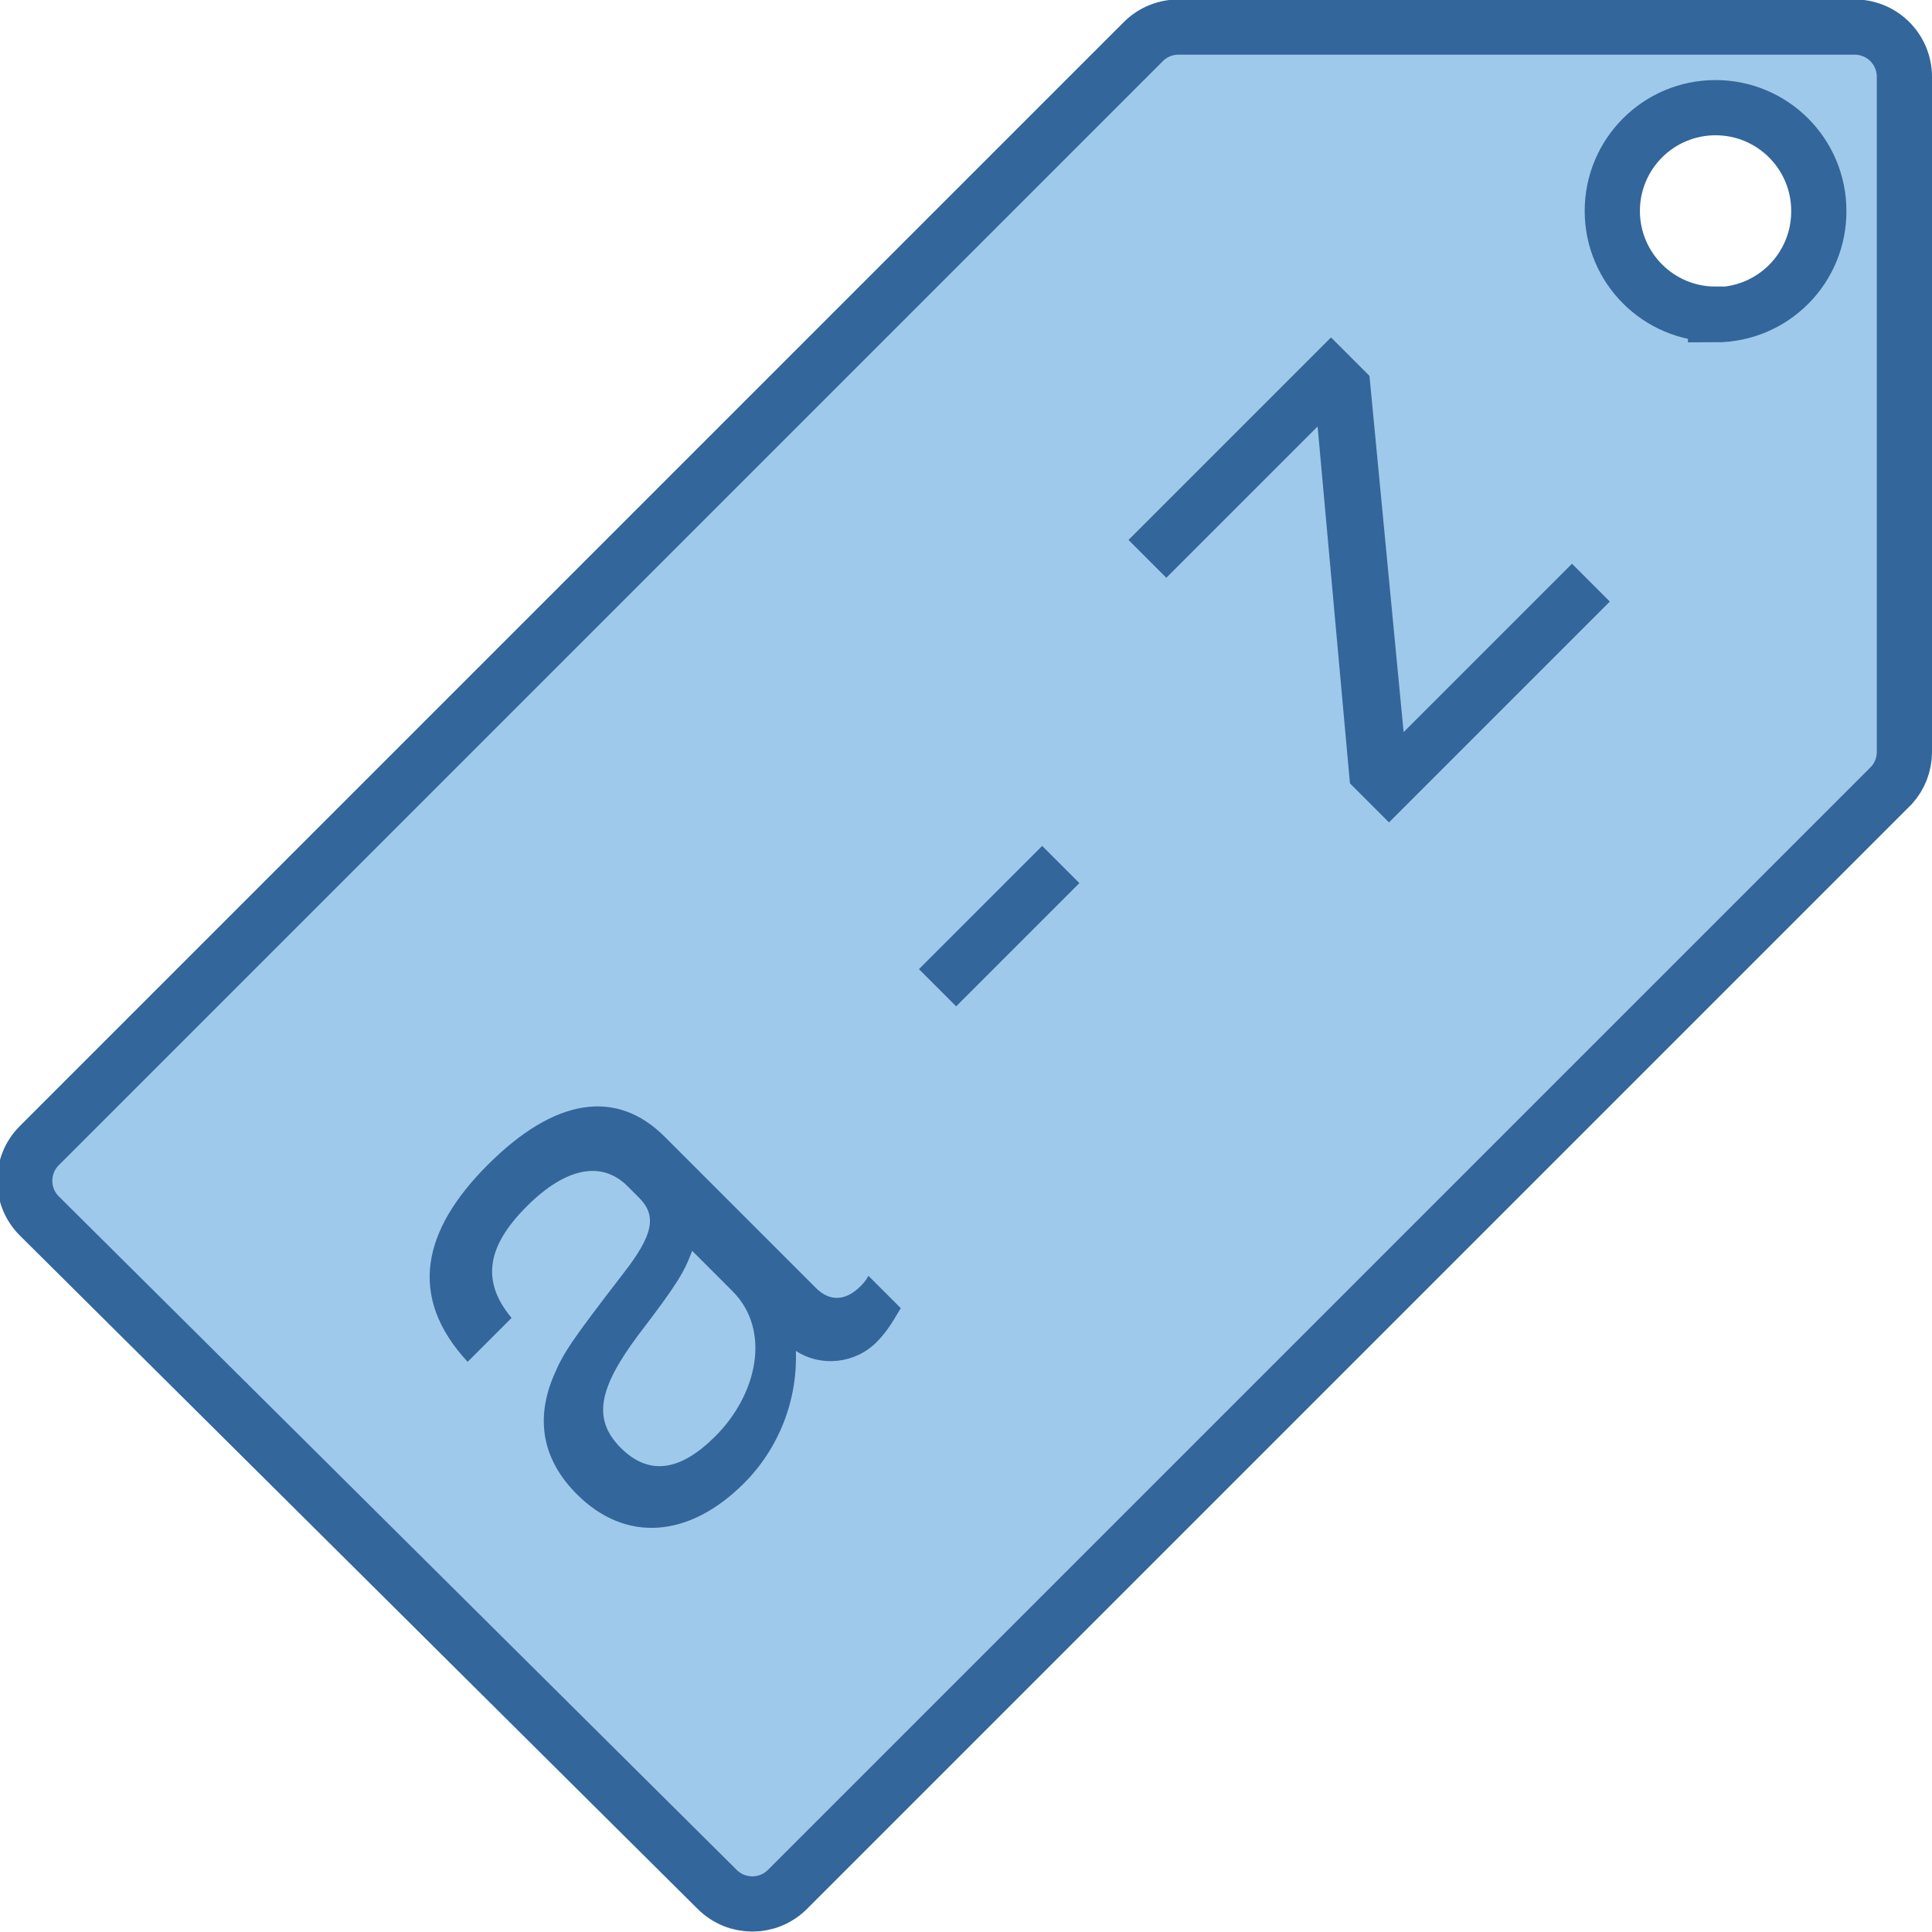
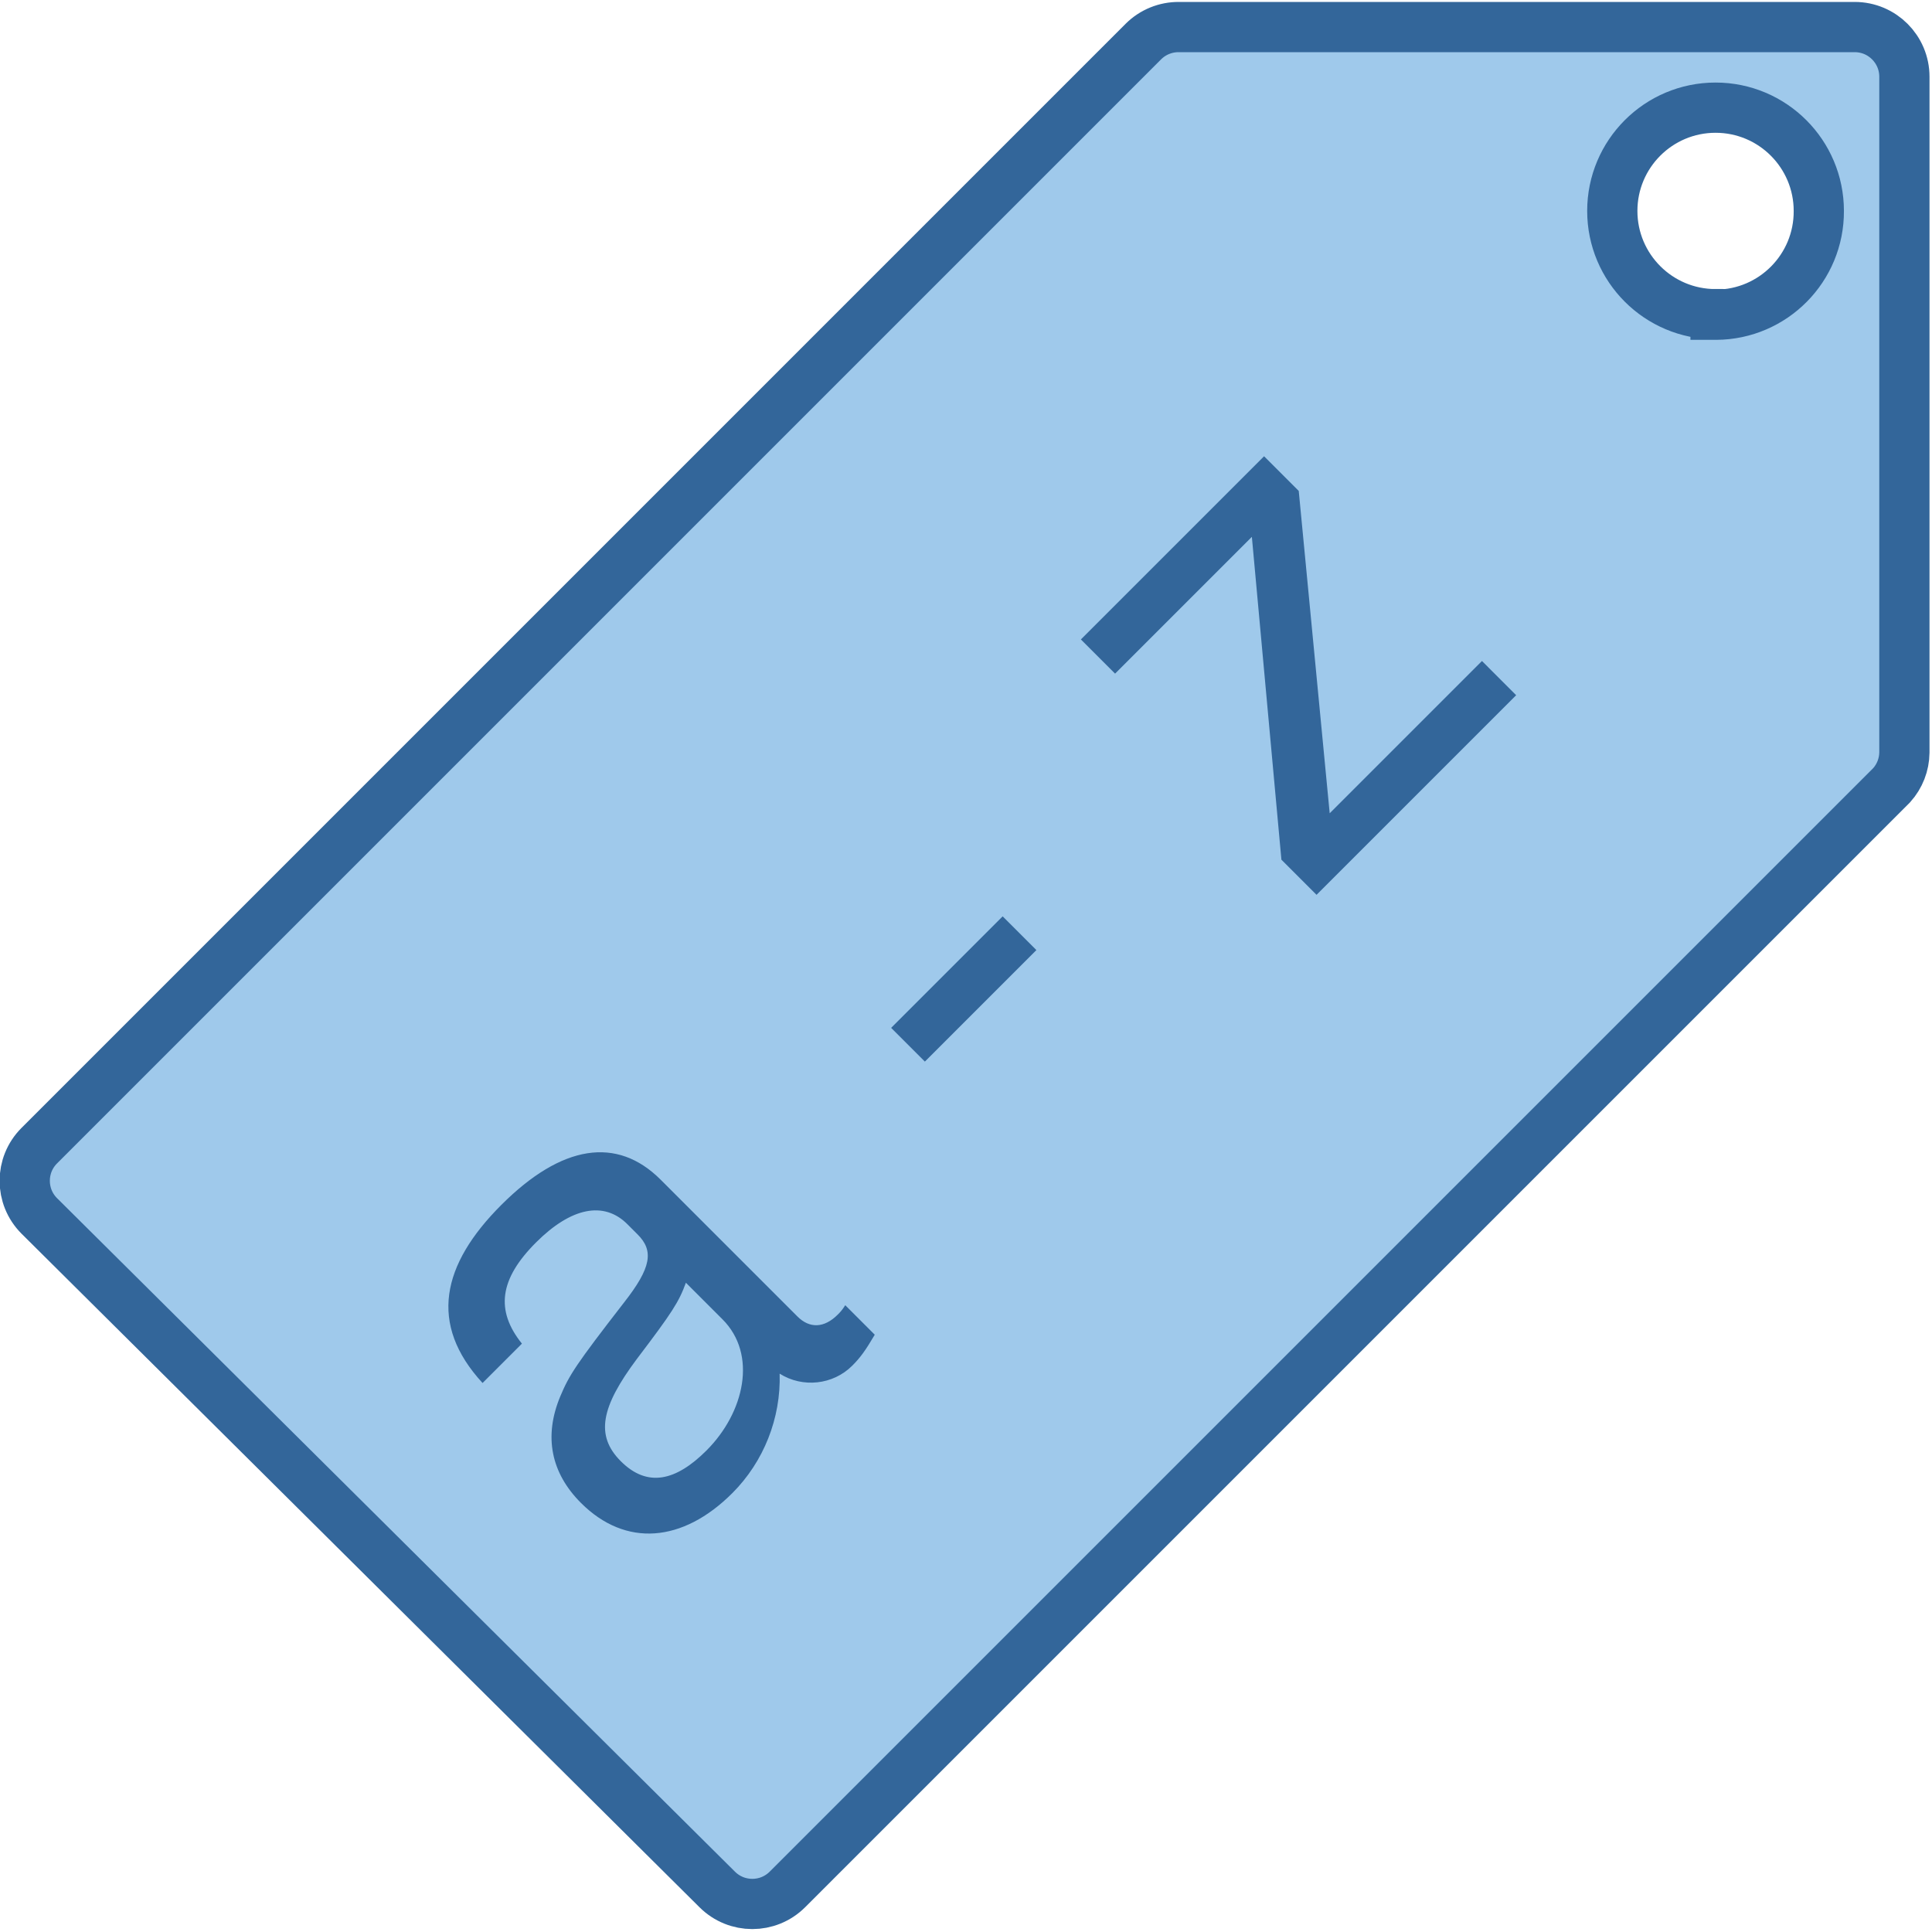
- <svg xmlns="http://www.w3.org/2000/svg" id="Layer_1" data-name="Layer 1" viewBox="0 0 34.99 34.99">
-   <defs>
-     <style>.cls-1{fill:#9fc9eb;stroke:#33669a;stroke-miterlimit:10;}.cls-2{font-size:13.26px;fill:#33669a;font-family:Helvetica Neue;}</style>
-   </defs>
-   <path class="cls-1" d="M34.09,1H21.86a0.9,0.9,0,0,0-.64.26l-20,20a0.9,0.9,0,0,0,0,1.27L13.5,34.73a0.9,0.9,0,0,0,1.27,0l20-20A0.9,0.9,0,0,0,35,14.14V1.9A0.9,0.9,0,0,0,34.09,1Zm-2.51,5.2a1.87,1.87,0,1,1,1.87-1.87A1.87,1.87,0,0,1,31.58,6.21Z" transform="translate(-0.51 -0.51)" />
-   <text class="cls-2" transform="translate(11.32 28.73) rotate(-45)">a - z</text>
+ <svg xmlns="http://www.w3.org/2000/svg" width="500px" height="500px" viewBox="0 0 500 500" enable-background="new 0 0 500 500">
+   <path fill="#9FC9EB" stroke="#33669A" stroke-width="13" stroke-miterlimit="10" d="M479.852,7.002H305.088  c-3.422-0.027-6.713,1.31-9.146,3.715L10.146,296.514c-4.996,5.018-4.996,13.13,0,18.147l175.479,174.336  c5.018,4.996,13.13,4.996,18.148,0l285.796-285.796c2.081-2.32,3.249-5.315,3.287-8.431V19.863c0-7.103-5.758-12.861-12.86-12.862  C479.947,7.001,479.899,7.001,479.852,7.002z M443.984,81.309c-14.759,0-26.723-11.964-26.723-26.722  c0-14.758,11.964-26.722,26.723-26.722c14.758,0,26.722,11.964,26.722,26.722c0.079,14.758-11.821,26.786-26.579,26.865  c-0.048,0-0.096,0-0.143,0V81.309z" />
+   <text transform="matrix(0.7071 -0.7071 0.7071 0.7071 161.7544 410.5439)" fill="#33669A" font-family="HelveticaNeue" font-size="171.478">a - z</text>
</svg>
